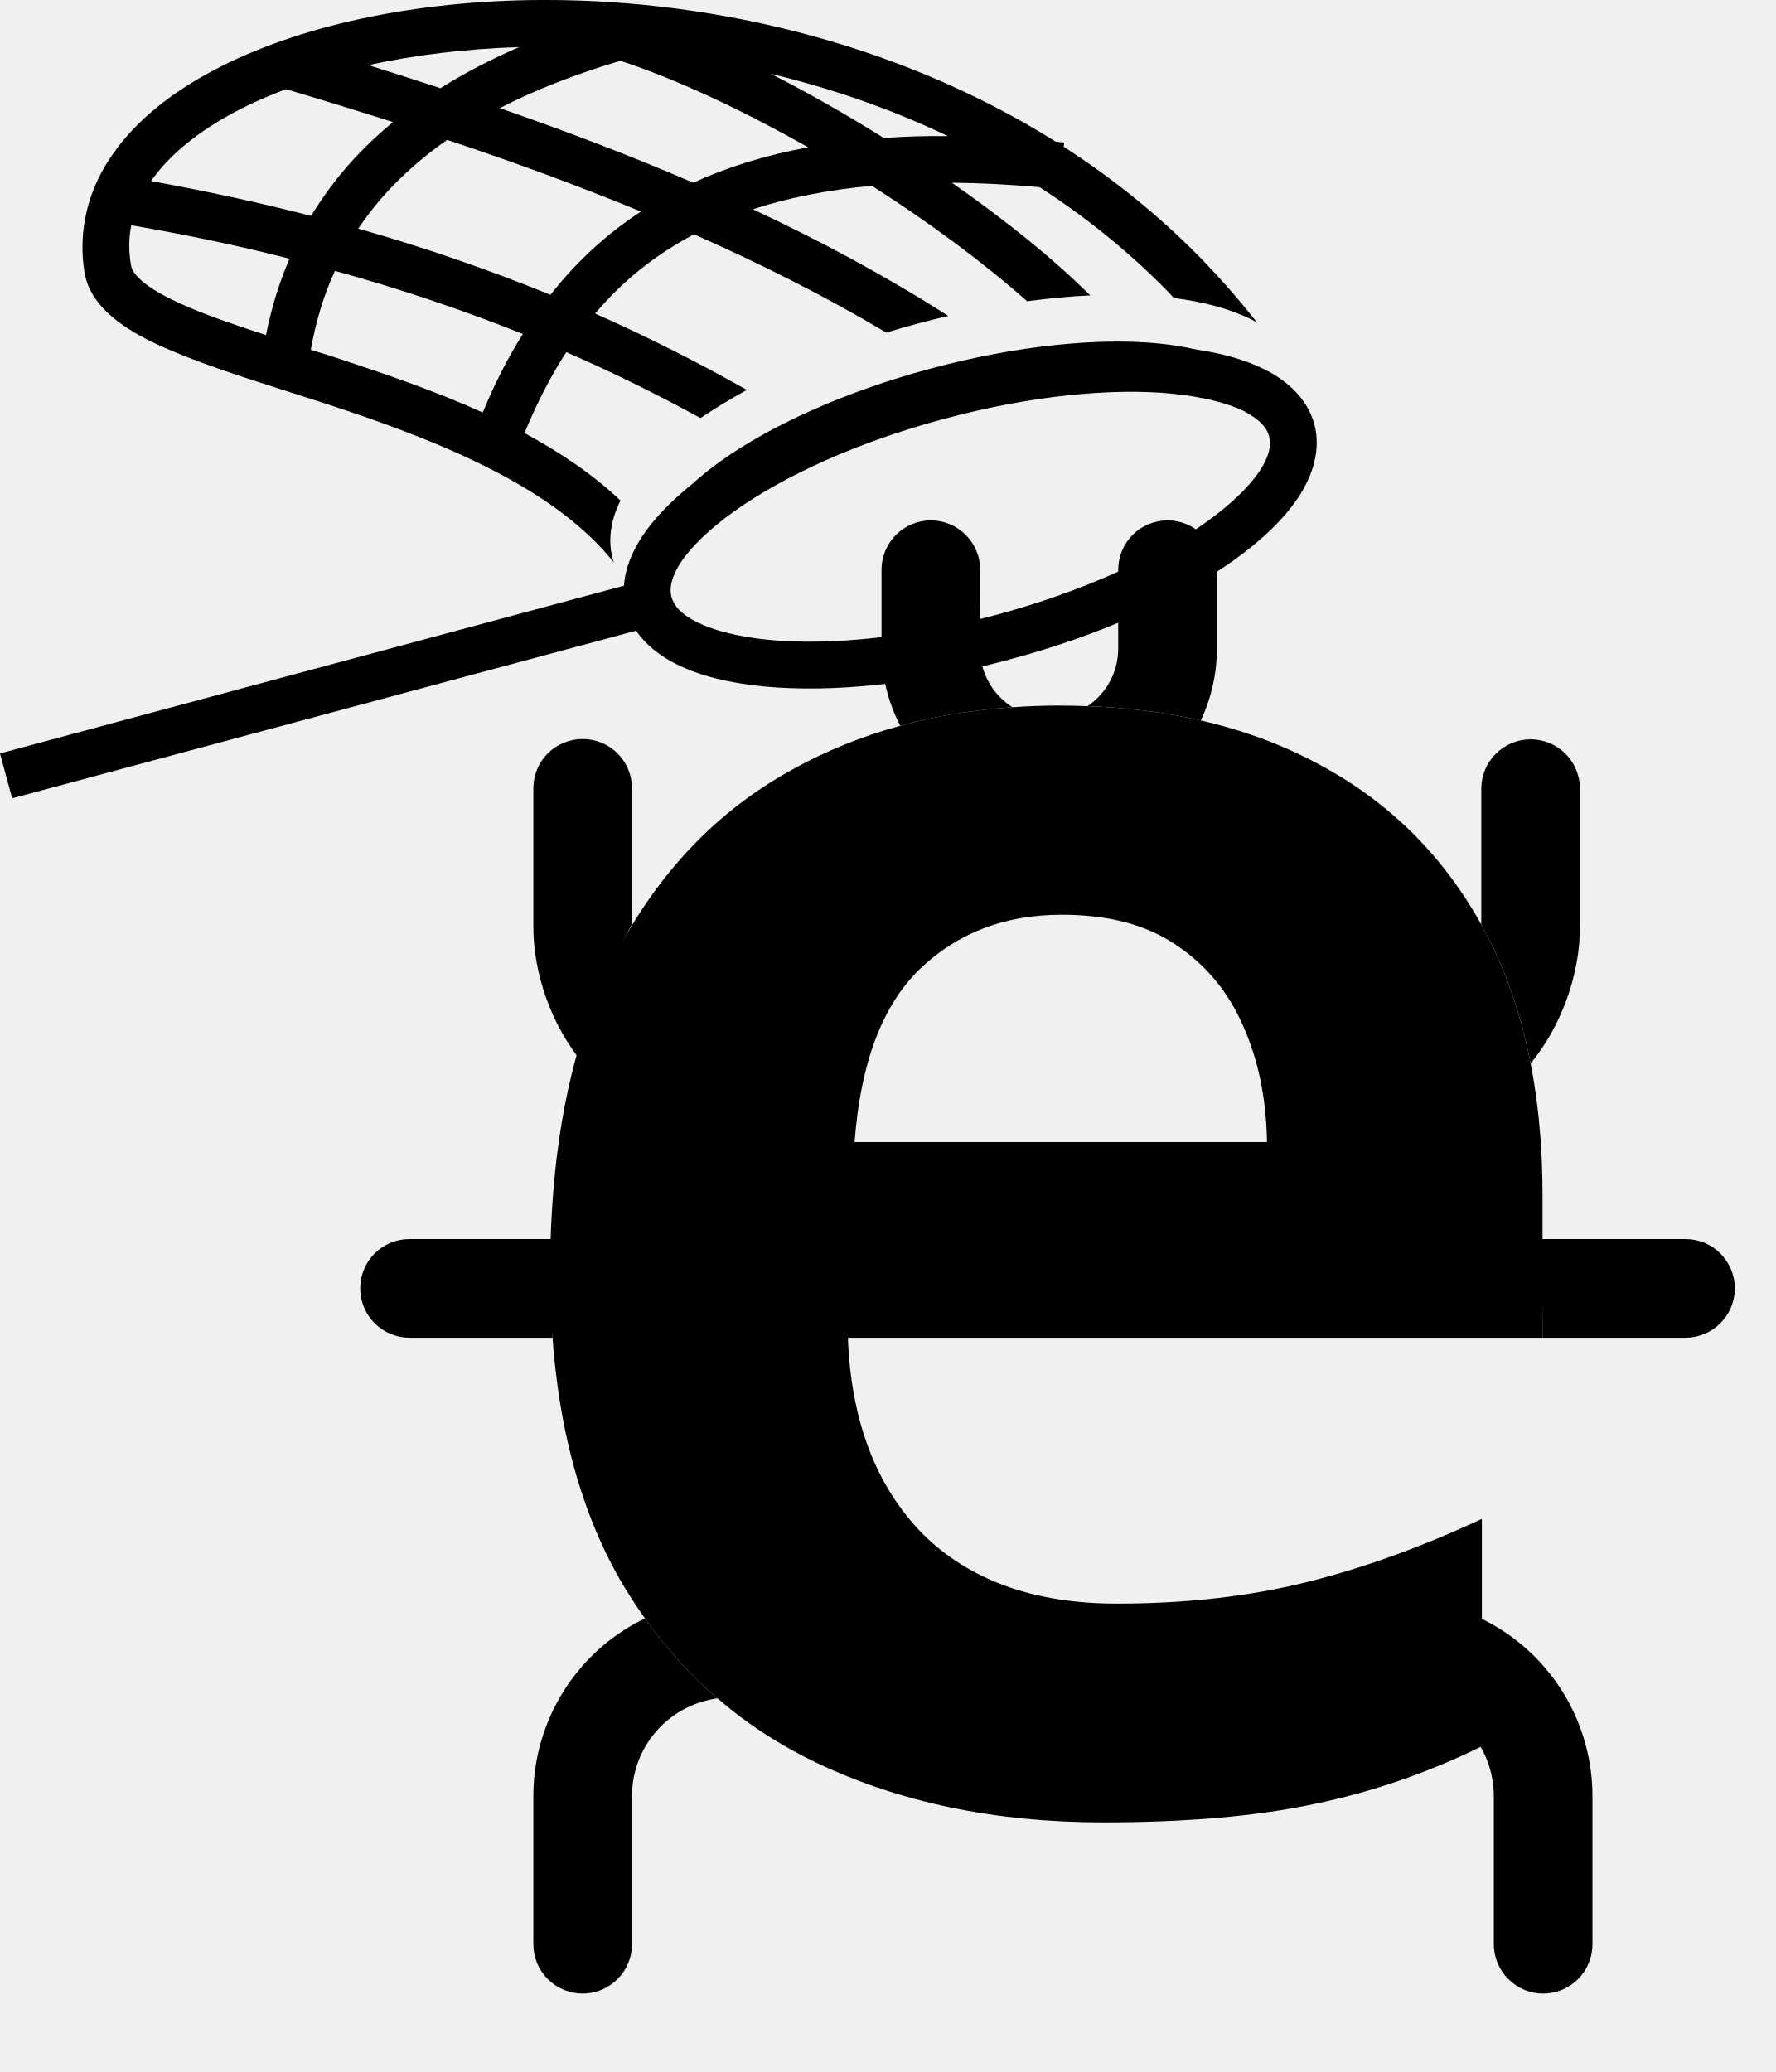
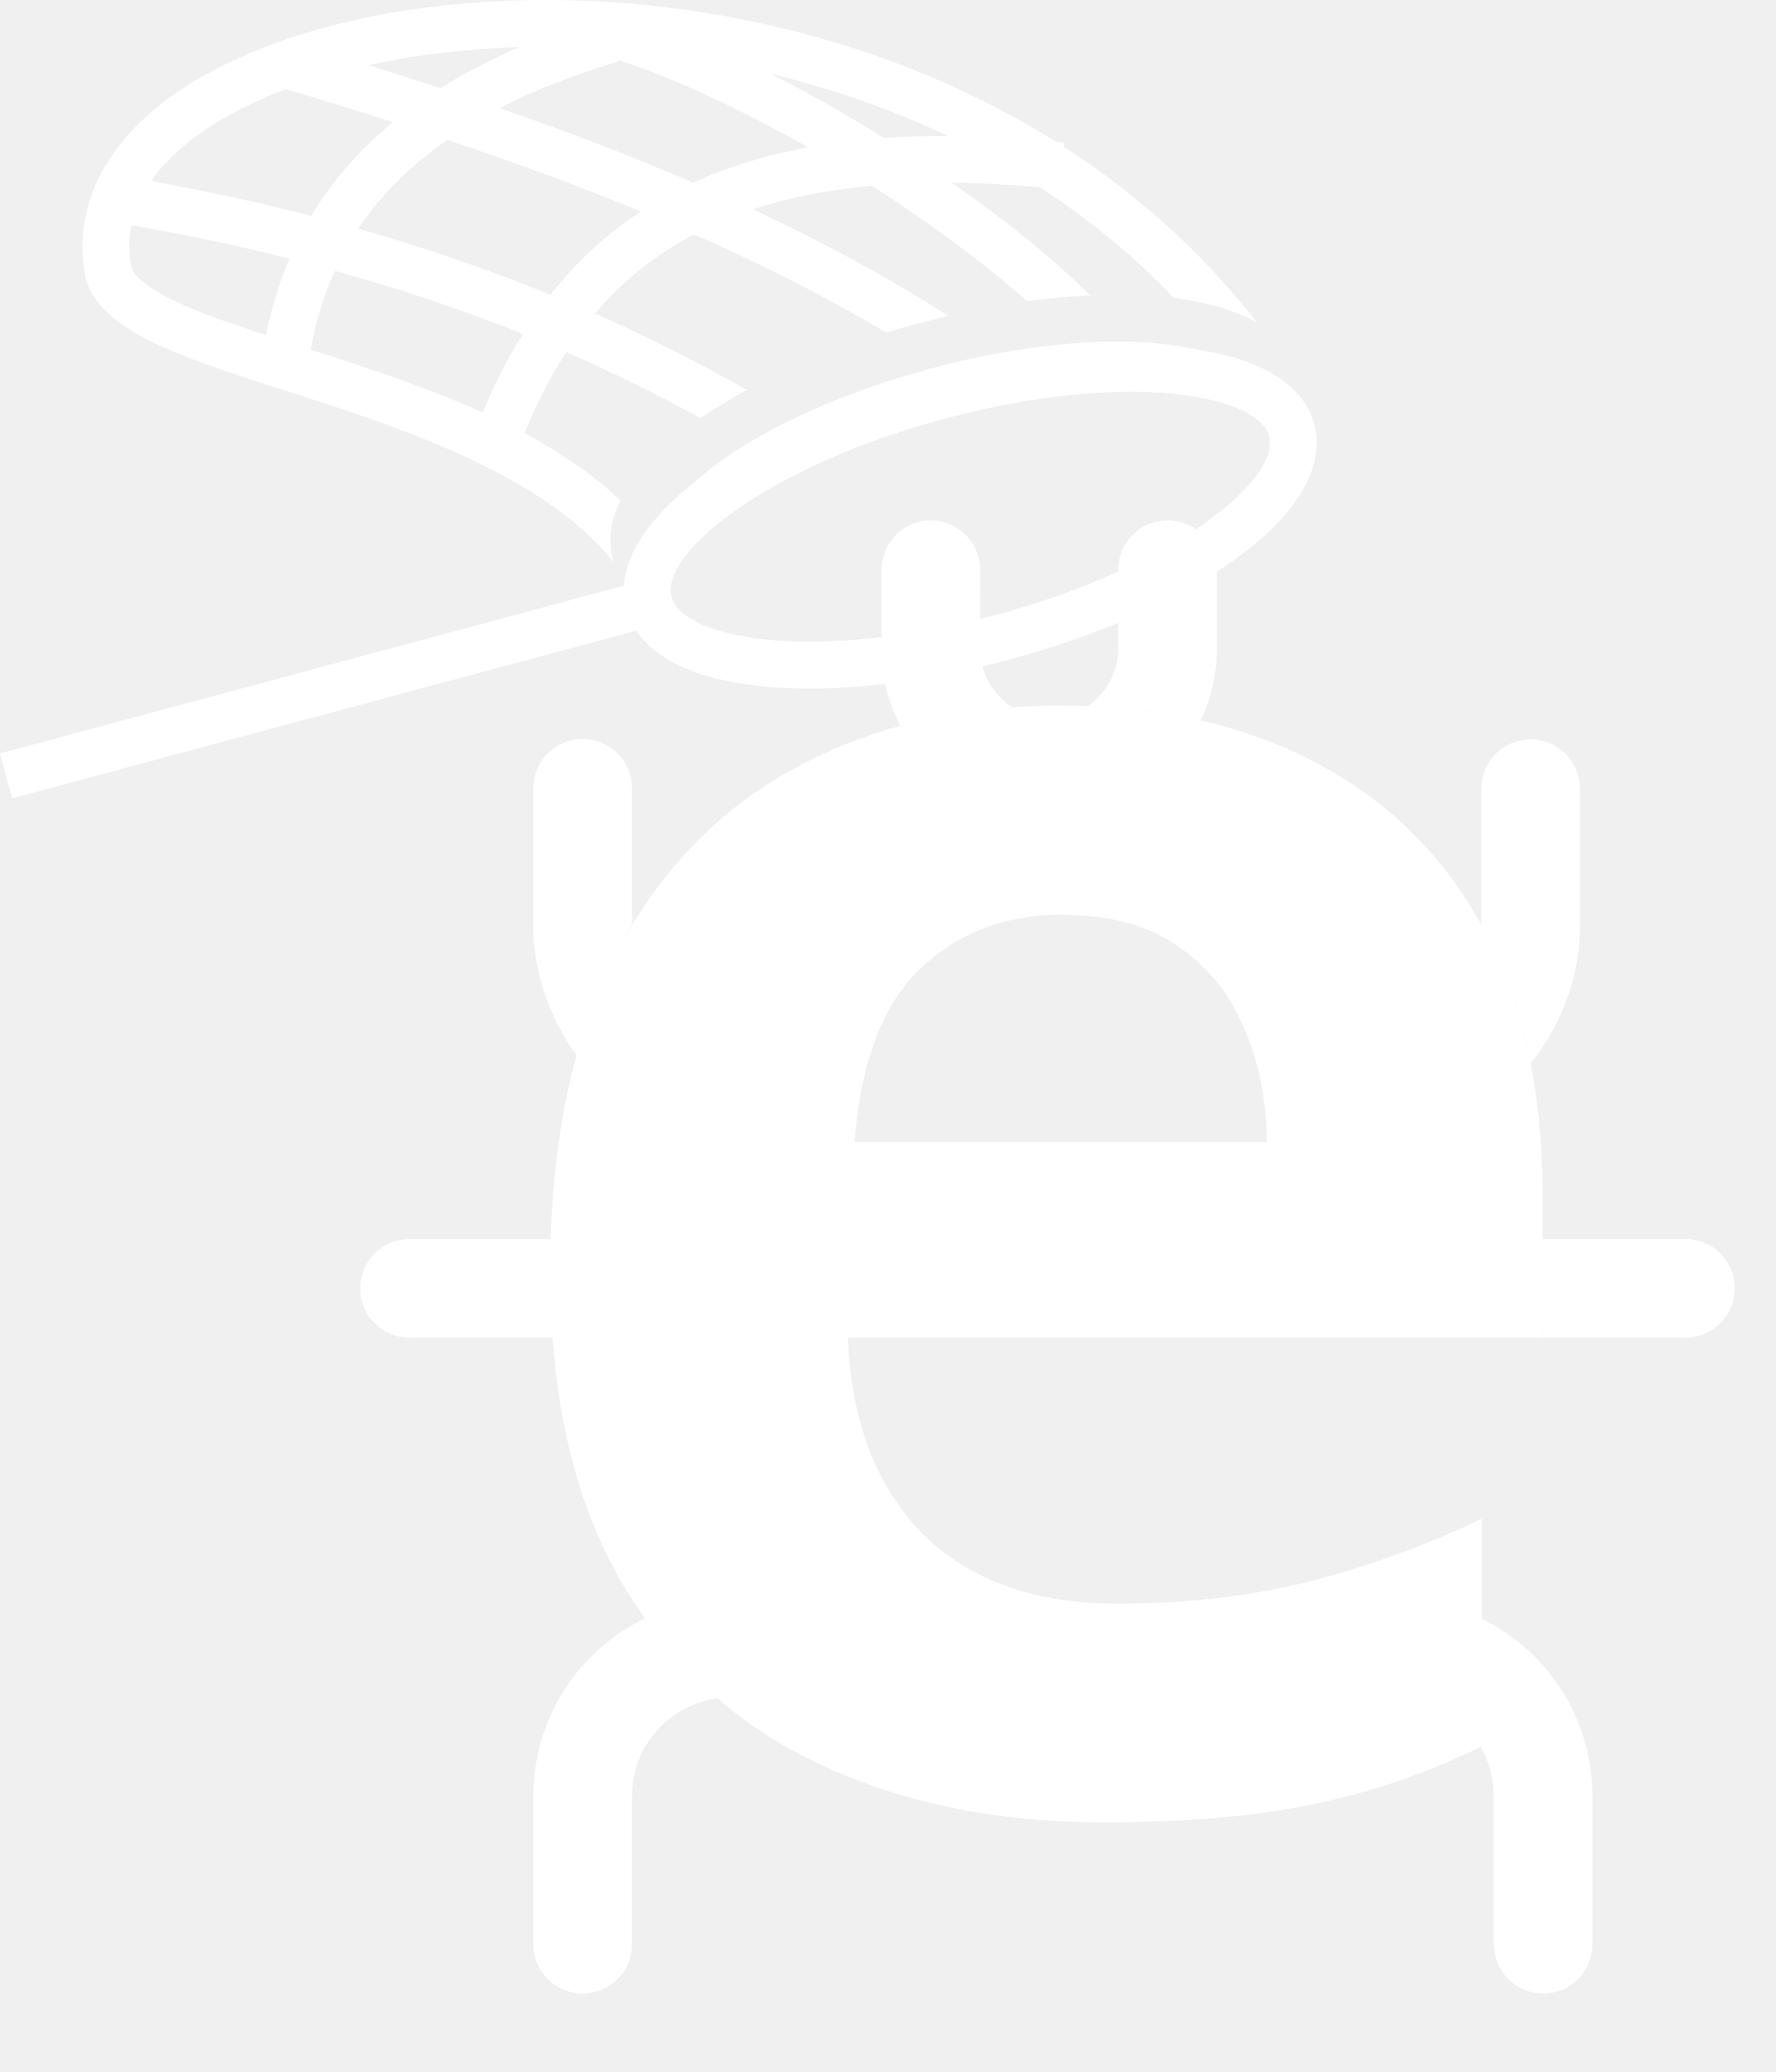
<svg xmlns="http://www.w3.org/2000/svg" width="18" height="21" viewBox="0 0 18 21" fill="none">
-   <path d="M12.157 2.603C11.734 2.172 11.271 1.803 10.781 1.487L10.787 1.445C10.759 1.443 10.729 1.438 10.701 1.436C9.041 0.394 7.089 -0.026 5.371 0.001C4.084 0.023 2.923 0.29 2.087 0.755C1.671 0.986 1.333 1.27 1.11 1.611C0.888 1.949 0.789 2.348 0.857 2.763C0.89 2.961 1.018 3.118 1.172 3.24C1.325 3.362 1.515 3.461 1.734 3.552C2.17 3.74 2.726 3.903 3.31 4.094C4.417 4.456 5.608 4.926 6.222 5.701L6.211 5.667C6.157 5.465 6.194 5.263 6.289 5.073C6.006 4.804 5.672 4.582 5.316 4.389C5.441 4.088 5.579 3.815 5.74 3.569C6.199 3.768 6.651 3.992 7.1 4.237C7.245 4.14 7.402 4.044 7.57 3.952C7.062 3.665 6.55 3.408 6.032 3.178C6.31 2.848 6.642 2.581 7.035 2.375C7.709 2.673 8.366 3.003 8.984 3.371C9.088 3.338 9.198 3.307 9.307 3.278C9.41 3.251 9.512 3.224 9.613 3.203C8.983 2.799 8.318 2.443 7.631 2.121C7.986 2.005 8.388 1.924 8.838 1.883C9.424 2.258 9.974 2.666 10.411 3.053C10.633 3.024 10.845 3.003 11.05 2.994C10.671 2.616 10.184 2.226 9.648 1.852C9.927 1.854 10.224 1.869 10.537 1.897C10.993 2.192 11.425 2.536 11.819 2.936C11.847 2.964 11.874 2.992 11.898 3.02C12.197 3.059 12.461 3.128 12.677 3.234C12.699 3.245 12.72 3.257 12.742 3.27C12.557 3.034 12.36 2.81 12.157 2.603L12.157 2.603ZM13.133 3.971C13.046 3.879 12.936 3.803 12.814 3.742C12.617 3.644 12.382 3.58 12.117 3.541C12.005 3.515 11.882 3.495 11.745 3.481C11.138 3.421 10.307 3.5 9.432 3.736C8.554 3.971 7.799 4.319 7.3 4.677C7.189 4.756 7.092 4.837 7.007 4.913C6.799 5.081 6.628 5.257 6.508 5.438C6.406 5.594 6.335 5.763 6.325 5.936L0 7.636L0.123 8.091L6.448 6.392C6.545 6.536 6.69 6.649 6.855 6.731C7.096 6.852 7.396 6.923 7.74 6.957C8.429 7.023 9.302 6.936 10.225 6.686C11.147 6.44 11.947 6.078 12.51 5.675C12.789 5.475 13.013 5.262 13.163 5.036C13.311 4.809 13.389 4.551 13.322 4.3C13.288 4.174 13.222 4.065 13.133 3.971ZM12.787 4.293C12.828 4.335 12.853 4.38 12.863 4.422C12.887 4.509 12.868 4.621 12.767 4.775C12.664 4.929 12.48 5.109 12.231 5.288C11.736 5.646 10.977 5.994 10.101 6.231C9.226 6.464 8.396 6.545 7.785 6.484C7.482 6.454 7.232 6.389 7.067 6.307C6.9 6.224 6.83 6.138 6.806 6.05C6.783 5.966 6.801 5.852 6.902 5.697C7.004 5.545 7.188 5.364 7.438 5.185C7.934 4.829 8.692 4.479 9.567 4.246C10.443 4.009 11.274 3.93 11.882 3.99C12.189 4.021 12.437 4.084 12.603 4.164C12.686 4.208 12.745 4.25 12.787 4.293ZM9.607 1.379C9.382 1.377 9.166 1.383 8.959 1.399C8.58 1.162 8.192 0.941 7.813 0.748C8.42 0.894 9.025 1.101 9.607 1.379ZM8.191 1.493C7.764 1.572 7.376 1.692 7.026 1.852C6.382 1.573 5.724 1.325 5.066 1.096C5.414 0.916 5.818 0.756 6.287 0.616C6.841 0.796 7.518 1.112 8.191 1.493ZM5.263 0.477C4.97 0.604 4.704 0.743 4.464 0.894C4.219 0.814 3.975 0.735 3.735 0.66C4.202 0.557 4.719 0.495 5.263 0.477ZM6.497 2.144C6.143 2.374 5.84 2.657 5.579 2.988C4.936 2.726 4.289 2.504 3.631 2.317C3.739 2.159 3.861 2.005 4.004 1.861C4.158 1.706 4.332 1.556 4.533 1.418C5.191 1.636 5.85 1.878 6.497 2.144ZM3.984 1.237C3.87 1.331 3.763 1.429 3.665 1.529C3.462 1.736 3.295 1.956 3.153 2.188C2.618 2.05 2.075 1.934 1.531 1.835C1.697 1.595 1.966 1.365 2.32 1.168C2.494 1.071 2.688 0.983 2.899 0.904C3.258 1.01 3.62 1.122 3.984 1.237ZM5.3 3.385C5.145 3.629 5.011 3.895 4.893 4.181C4.419 3.966 3.923 3.797 3.457 3.642C3.353 3.608 3.25 3.575 3.15 3.545C3.201 3.262 3.279 2.996 3.395 2.745C4.038 2.922 4.672 3.134 5.3 3.385ZM2.934 2.622C2.827 2.871 2.749 3.13 2.696 3.396C2.403 3.3 2.137 3.21 1.92 3.117C1.723 3.034 1.565 2.948 1.465 2.87C1.366 2.791 1.333 2.731 1.327 2.684C1.303 2.543 1.305 2.41 1.331 2.283C1.87 2.376 2.404 2.486 2.934 2.622Z" fill="black" />
-   <path d="M10.742 7.151C10.837 7.151 10.931 7.153 11.023 7.157C11.429 7.172 11.812 7.22 12.171 7.302C12.598 7.4 12.991 7.545 13.35 7.737C14.064 8.114 14.619 8.658 15.014 9.371C15.023 9.387 15.031 9.402 15.039 9.417C15.436 10.153 15.635 11.051 15.635 12.112V13.558H8.594C8.626 14.398 8.877 15.058 9.346 15.54C9.821 16.015 10.479 16.253 11.319 16.253C12.015 16.253 12.653 16.181 13.233 16.038C13.812 15.895 14.408 15.68 15.02 15.394V17.698C14.479 17.965 13.913 18.161 13.32 18.284C12.735 18.408 12.022 18.47 11.182 18.47C10.088 18.47 9.118 18.268 8.272 17.864C7.904 17.688 7.571 17.471 7.272 17.213C6.998 16.977 6.753 16.707 6.537 16.403C6.45 16.28 6.367 16.152 6.289 16.019C5.863 15.277 5.628 14.362 5.584 13.274C5.579 13.15 5.576 13.023 5.576 12.894C5.576 12.681 5.582 12.475 5.594 12.274C5.654 11.27 5.863 10.416 6.221 9.71C6.657 8.857 7.263 8.219 8.037 7.796C8.376 7.608 8.738 7.462 9.125 7.356C9.483 7.258 9.862 7.195 10.262 7.168C10.419 7.157 10.579 7.151 10.742 7.151ZM10.762 9.271C10.182 9.271 9.701 9.456 9.317 9.827C8.939 10.198 8.721 10.781 8.662 11.575H12.842C12.835 11.133 12.754 10.739 12.598 10.394C12.448 10.049 12.22 9.775 11.914 9.573C11.615 9.371 11.231 9.271 10.762 9.271Z" fill="black" />
-   <path d="M11.023 7.157C11.429 7.172 11.812 7.22 12.171 7.302C12.278 7.075 12.334 6.827 12.334 6.574V5.774C12.334 5.642 12.281 5.515 12.188 5.421C12.094 5.327 11.966 5.274 11.834 5.274C11.701 5.274 11.574 5.327 11.48 5.421C11.387 5.515 11.334 5.642 11.334 5.774V6.574C11.334 6.76 11.26 6.938 11.129 7.069C11.096 7.102 11.061 7.131 11.023 7.157Z" fill="black" />
-   <path d="M9.125 7.356C9.483 7.258 9.862 7.195 10.262 7.168C10.218 7.14 10.177 7.107 10.139 7.069C10.008 6.938 9.934 6.76 9.934 6.574L9.935 5.774C9.935 5.642 9.882 5.515 9.788 5.421C9.695 5.327 9.568 5.274 9.435 5.274C9.302 5.274 9.175 5.327 9.081 5.421C8.988 5.515 8.935 5.642 8.935 5.774V6.574C8.935 6.856 9.003 7.121 9.125 7.356Z" fill="black" />
-   <path d="M15.014 9.371C15.023 9.387 15.031 9.402 15.039 9.417C15.258 9.822 15.416 10.275 15.514 10.778C15.824 10.402 16.014 9.881 16.014 9.393V7.993C16.014 7.861 15.961 7.733 15.868 7.64C15.774 7.546 15.647 7.493 15.514 7.493C15.382 7.493 15.254 7.546 15.161 7.64C15.067 7.733 15.014 7.861 15.014 7.993V9.371Z" fill="black" />
-   <path d="M6.406 9.368C6.397 9.383 6.389 9.398 6.381 9.413C6.162 9.818 6.004 10.272 5.906 10.774C5.595 10.398 5.405 9.877 5.406 9.39V7.99C5.406 7.857 5.458 7.73 5.552 7.636C5.646 7.542 5.773 7.49 5.906 7.49C6.038 7.49 6.165 7.542 6.259 7.636C6.353 7.73 6.406 7.857 6.406 7.99V9.368Z" fill="black" />
-   <path d="M15.635 13.558C15.635 13.204 15.625 12.704 15.625 12.558H17.084C17.216 12.558 17.344 12.61 17.437 12.704C17.531 12.798 17.584 12.925 17.584 13.058C17.584 13.19 17.531 13.318 17.437 13.411C17.344 13.505 17.216 13.558 17.084 13.558H15.635Z" fill="black" />
-   <path d="M5.6 13.558C5.6 13.204 5.61 12.704 5.61 12.558H4.151C4.018 12.558 3.891 12.61 3.797 12.704C3.704 12.798 3.651 12.925 3.651 13.058C3.651 13.19 3.704 13.318 3.797 13.411C3.891 13.505 4.018 13.558 4.151 13.558H5.6Z" fill="black" />
-   <path d="M7.272 17.213C6.998 16.977 6.753 16.707 6.537 16.403C6.293 16.52 6.074 16.687 5.894 16.895C5.579 17.259 5.405 17.724 5.406 18.205V19.705C5.406 19.837 5.458 19.965 5.552 20.058C5.646 20.152 5.773 20.205 5.906 20.205C6.038 20.205 6.165 20.152 6.259 20.058C6.353 19.965 6.406 19.837 6.406 19.705V18.205C6.405 17.945 6.506 17.696 6.686 17.509C6.843 17.347 7.05 17.243 7.272 17.213Z" fill="black" />
-   <path d="M14.275 17.213C14.549 16.977 14.794 16.707 15.01 16.403C15.254 16.52 15.473 16.687 15.653 16.895C15.968 17.259 16.141 17.724 16.141 18.205V19.705C16.141 19.837 16.089 19.965 15.995 20.058C15.901 20.152 15.774 20.205 15.641 20.205C15.509 20.205 15.382 20.152 15.288 20.058C15.194 19.965 15.141 19.837 15.141 19.705V18.205C15.141 17.945 15.041 17.696 14.861 17.509C14.704 17.347 14.497 17.243 14.275 17.213Z" fill="black" />
+   <path d="M12.157 2.603C11.734 2.172 11.271 1.803 10.781 1.487L10.787 1.445C10.759 1.443 10.729 1.438 10.701 1.436C9.041 0.394 7.089 -0.026 5.371 0.001C4.084 0.023 2.923 0.29 2.087 0.755C1.671 0.986 1.333 1.27 1.11 1.611C0.888 1.949 0.789 2.348 0.857 2.763C0.89 2.961 1.018 3.118 1.172 3.24C1.325 3.362 1.515 3.461 1.734 3.552C2.17 3.74 2.726 3.903 3.31 4.094C4.417 4.456 5.608 4.926 6.222 5.701L6.211 5.667C6.157 5.465 6.194 5.263 6.289 5.073C6.006 4.804 5.672 4.582 5.316 4.389C5.441 4.088 5.579 3.815 5.74 3.569C6.199 3.768 6.651 3.992 7.1 4.237C7.245 4.14 7.402 4.044 7.57 3.952C7.062 3.665 6.55 3.408 6.032 3.178C6.31 2.848 6.642 2.581 7.035 2.375C7.709 2.673 8.366 3.003 8.984 3.371C9.088 3.338 9.198 3.307 9.307 3.278C9.41 3.251 9.512 3.224 9.613 3.203C8.983 2.799 8.318 2.443 7.631 2.121C7.986 2.005 8.388 1.924 8.838 1.883C9.424 2.258 9.974 2.666 10.411 3.053C10.633 3.024 10.845 3.003 11.05 2.994C10.671 2.616 10.184 2.226 9.648 1.852C9.927 1.854 10.224 1.869 10.537 1.897C10.993 2.192 11.425 2.536 11.819 2.936C11.847 2.964 11.874 2.992 11.898 3.02C12.197 3.059 12.461 3.128 12.677 3.234C12.699 3.245 12.72 3.257 12.742 3.27C12.557 3.034 12.36 2.81 12.157 2.603L12.157 2.603ZM13.133 3.971C13.046 3.879 12.936 3.803 12.814 3.742C12.617 3.644 12.382 3.58 12.117 3.541C12.005 3.515 11.882 3.495 11.745 3.481C11.138 3.421 10.307 3.5 9.432 3.736C8.554 3.971 7.799 4.319 7.3 4.677C7.189 4.756 7.092 4.837 7.007 4.913C6.799 5.081 6.628 5.257 6.508 5.438C6.406 5.594 6.335 5.763 6.325 5.936L0 7.636L0.123 8.091L6.448 6.392C6.545 6.536 6.69 6.649 6.855 6.731C7.096 6.852 7.396 6.923 7.74 6.957C8.429 7.023 9.302 6.936 10.225 6.686C11.147 6.44 11.947 6.078 12.51 5.675C12.789 5.475 13.013 5.262 13.163 5.036C13.311 4.809 13.389 4.551 13.322 4.3C13.288 4.174 13.222 4.065 13.133 3.971ZM12.787 4.293C12.828 4.335 12.853 4.38 12.863 4.422C12.887 4.509 12.868 4.621 12.767 4.775C12.664 4.929 12.48 5.109 12.231 5.288C11.736 5.646 10.977 5.994 10.101 6.231C9.226 6.464 8.396 6.545 7.785 6.484C7.482 6.454 7.232 6.389 7.067 6.307C6.9 6.224 6.83 6.138 6.806 6.05C6.783 5.966 6.801 5.852 6.902 5.697C7.004 5.545 7.188 5.364 7.438 5.185C7.934 4.829 8.692 4.479 9.567 4.246C10.443 4.009 11.274 3.93 11.882 3.99C12.189 4.021 12.437 4.084 12.603 4.164C12.686 4.208 12.745 4.25 12.787 4.293ZM9.607 1.379C9.382 1.377 9.166 1.383 8.959 1.399C8.58 1.162 8.192 0.941 7.813 0.748C8.42 0.894 9.025 1.101 9.607 1.379ZM8.191 1.493C7.764 1.572 7.376 1.692 7.026 1.852C6.382 1.573 5.724 1.325 5.066 1.096C5.414 0.916 5.818 0.756 6.287 0.616C6.841 0.796 7.518 1.112 8.191 1.493ZM5.263 0.477C4.97 0.604 4.704 0.743 4.464 0.894C4.219 0.814 3.975 0.735 3.735 0.66C4.202 0.557 4.719 0.495 5.263 0.477ZM6.497 2.144C6.143 2.374 5.84 2.657 5.579 2.988C4.936 2.726 4.289 2.504 3.631 2.317C3.739 2.159 3.861 2.005 4.004 1.861C4.158 1.706 4.332 1.556 4.533 1.418C5.191 1.636 5.85 1.878 6.497 2.144ZM3.984 1.237C3.87 1.331 3.763 1.429 3.665 1.529C3.462 1.736 3.295 1.956 3.153 2.188C2.618 2.05 2.075 1.934 1.531 1.835C1.697 1.595 1.966 1.365 2.32 1.168C2.494 1.071 2.688 0.983 2.899 0.904C3.258 1.01 3.62 1.122 3.984 1.237ZM5.3 3.385C5.145 3.629 5.011 3.895 4.893 4.181C4.419 3.966 3.923 3.797 3.457 3.642C3.353 3.608 3.25 3.575 3.15 3.545C3.201 3.262 3.279 2.996 3.395 2.745C4.038 2.922 4.672 3.134 5.3 3.385ZM2.934 2.622C2.827 2.871 2.749 3.13 2.696 3.396C2.403 3.3 2.137 3.21 1.92 3.117C1.723 3.034 1.565 2.948 1.465 2.87C1.366 2.791 1.333 2.731 1.327 2.684C1.303 2.543 1.305 2.41 1.331 2.283C1.87 2.376 2.404 2.486 2.934 2.622Z" fill="white" />
+   <path d="M10.742 7.151C10.837 7.151 10.931 7.153 11.023 7.157C11.429 7.172 11.812 7.22 12.171 7.302C12.598 7.4 12.991 7.545 13.35 7.737C14.064 8.114 14.619 8.658 15.014 9.371C15.023 9.387 15.031 9.402 15.039 9.417C15.436 10.153 15.635 11.051 15.635 12.112V13.558H8.594C8.626 14.398 8.877 15.058 9.346 15.54C9.821 16.015 10.479 16.253 11.319 16.253C12.015 16.253 12.653 16.181 13.233 16.038C13.812 15.895 14.408 15.68 15.02 15.394V17.698C14.479 17.965 13.913 18.161 13.32 18.284C12.735 18.408 12.022 18.47 11.182 18.47C10.088 18.47 9.118 18.268 8.272 17.864C7.904 17.688 7.571 17.471 7.272 17.213C6.998 16.977 6.753 16.707 6.537 16.403C6.45 16.28 6.367 16.152 6.289 16.019C5.863 15.277 5.628 14.362 5.584 13.274C5.579 13.15 5.576 13.023 5.576 12.894C5.576 12.681 5.582 12.475 5.594 12.274C5.654 11.27 5.863 10.416 6.221 9.71C6.657 8.857 7.263 8.219 8.037 7.796C8.376 7.608 8.738 7.462 9.125 7.356C9.483 7.258 9.862 7.195 10.262 7.168C10.419 7.157 10.579 7.151 10.742 7.151ZM10.762 9.271C10.182 9.271 9.701 9.456 9.317 9.827C8.939 10.198 8.721 10.781 8.662 11.575H12.842C12.835 11.133 12.754 10.739 12.598 10.394C12.448 10.049 12.22 9.775 11.914 9.573C11.615 9.371 11.231 9.271 10.762 9.271Z" fill="white" />
+   <path d="M11.023 7.157C11.429 7.172 11.812 7.22 12.171 7.302C12.278 7.075 12.334 6.827 12.334 6.574V5.774C12.334 5.642 12.281 5.515 12.188 5.421C12.094 5.327 11.966 5.274 11.834 5.274C11.701 5.274 11.574 5.327 11.48 5.421C11.387 5.515 11.334 5.642 11.334 5.774V6.574C11.334 6.76 11.26 6.938 11.129 7.069C11.096 7.102 11.061 7.131 11.023 7.157Z" fill="white" />
+   <path d="M9.125 7.356C9.483 7.258 9.862 7.195 10.262 7.168C10.218 7.14 10.177 7.107 10.139 7.069C10.008 6.938 9.934 6.76 9.934 6.574L9.935 5.774C9.935 5.642 9.882 5.515 9.788 5.421C9.695 5.327 9.568 5.274 9.435 5.274C9.302 5.274 9.175 5.327 9.081 5.421C8.988 5.515 8.935 5.642 8.935 5.774V6.574C8.935 6.856 9.003 7.121 9.125 7.356Z" fill="white" />
+   <path d="M15.014 9.371C15.023 9.387 15.031 9.402 15.039 9.417C15.258 9.822 15.416 10.275 15.514 10.778C15.824 10.402 16.014 9.881 16.014 9.393V7.993C16.014 7.861 15.961 7.733 15.868 7.64C15.774 7.546 15.647 7.493 15.514 7.493C15.382 7.493 15.254 7.546 15.161 7.64C15.067 7.733 15.014 7.861 15.014 7.993V9.371Z" fill="white" />
+   <path d="M6.406 9.368C6.397 9.383 6.389 9.398 6.381 9.413C6.162 9.818 6.004 10.272 5.906 10.774C5.595 10.398 5.405 9.877 5.406 9.39V7.99C5.406 7.857 5.458 7.73 5.552 7.636C5.646 7.542 5.773 7.49 5.906 7.49C6.038 7.49 6.165 7.542 6.259 7.636C6.353 7.73 6.406 7.857 6.406 7.99V9.368Z" fill="white" />
+   <path d="M15.635 13.558C15.635 13.204 15.625 12.704 15.625 12.558H17.084C17.216 12.558 17.344 12.61 17.437 12.704C17.531 12.798 17.584 12.925 17.584 13.058C17.584 13.19 17.531 13.318 17.437 13.411C17.344 13.505 17.216 13.558 17.084 13.558H15.635Z" fill="white" />
+   <path d="M5.6 13.558C5.6 13.204 5.61 12.704 5.61 12.558H4.151C4.018 12.558 3.891 12.61 3.797 12.704C3.704 12.798 3.651 12.925 3.651 13.058C3.651 13.19 3.704 13.318 3.797 13.411C3.891 13.505 4.018 13.558 4.151 13.558H5.6Z" fill="white" />
+   <path d="M7.272 17.213C6.998 16.977 6.753 16.707 6.537 16.403C6.293 16.52 6.074 16.687 5.894 16.895C5.579 17.259 5.405 17.724 5.406 18.205V19.705C5.406 19.837 5.458 19.965 5.552 20.058C5.646 20.152 5.773 20.205 5.906 20.205C6.038 20.205 6.165 20.152 6.259 20.058C6.353 19.965 6.406 19.837 6.406 19.705V18.205C6.405 17.945 6.506 17.696 6.686 17.509C6.843 17.347 7.05 17.243 7.272 17.213Z" fill="white" />
+   <path d="M14.275 17.213C14.549 16.977 14.794 16.707 15.01 16.403C15.254 16.52 15.473 16.687 15.653 16.895C15.968 17.259 16.141 17.724 16.141 18.205V19.705C16.141 19.837 16.089 19.965 15.995 20.058C15.901 20.152 15.774 20.205 15.641 20.205C15.509 20.205 15.382 20.152 15.288 20.058C15.194 19.965 15.141 19.837 15.141 19.705V18.205C15.141 17.945 15.041 17.696 14.861 17.509C14.704 17.347 14.497 17.243 14.275 17.213Z" fill="white" />
</svg>
